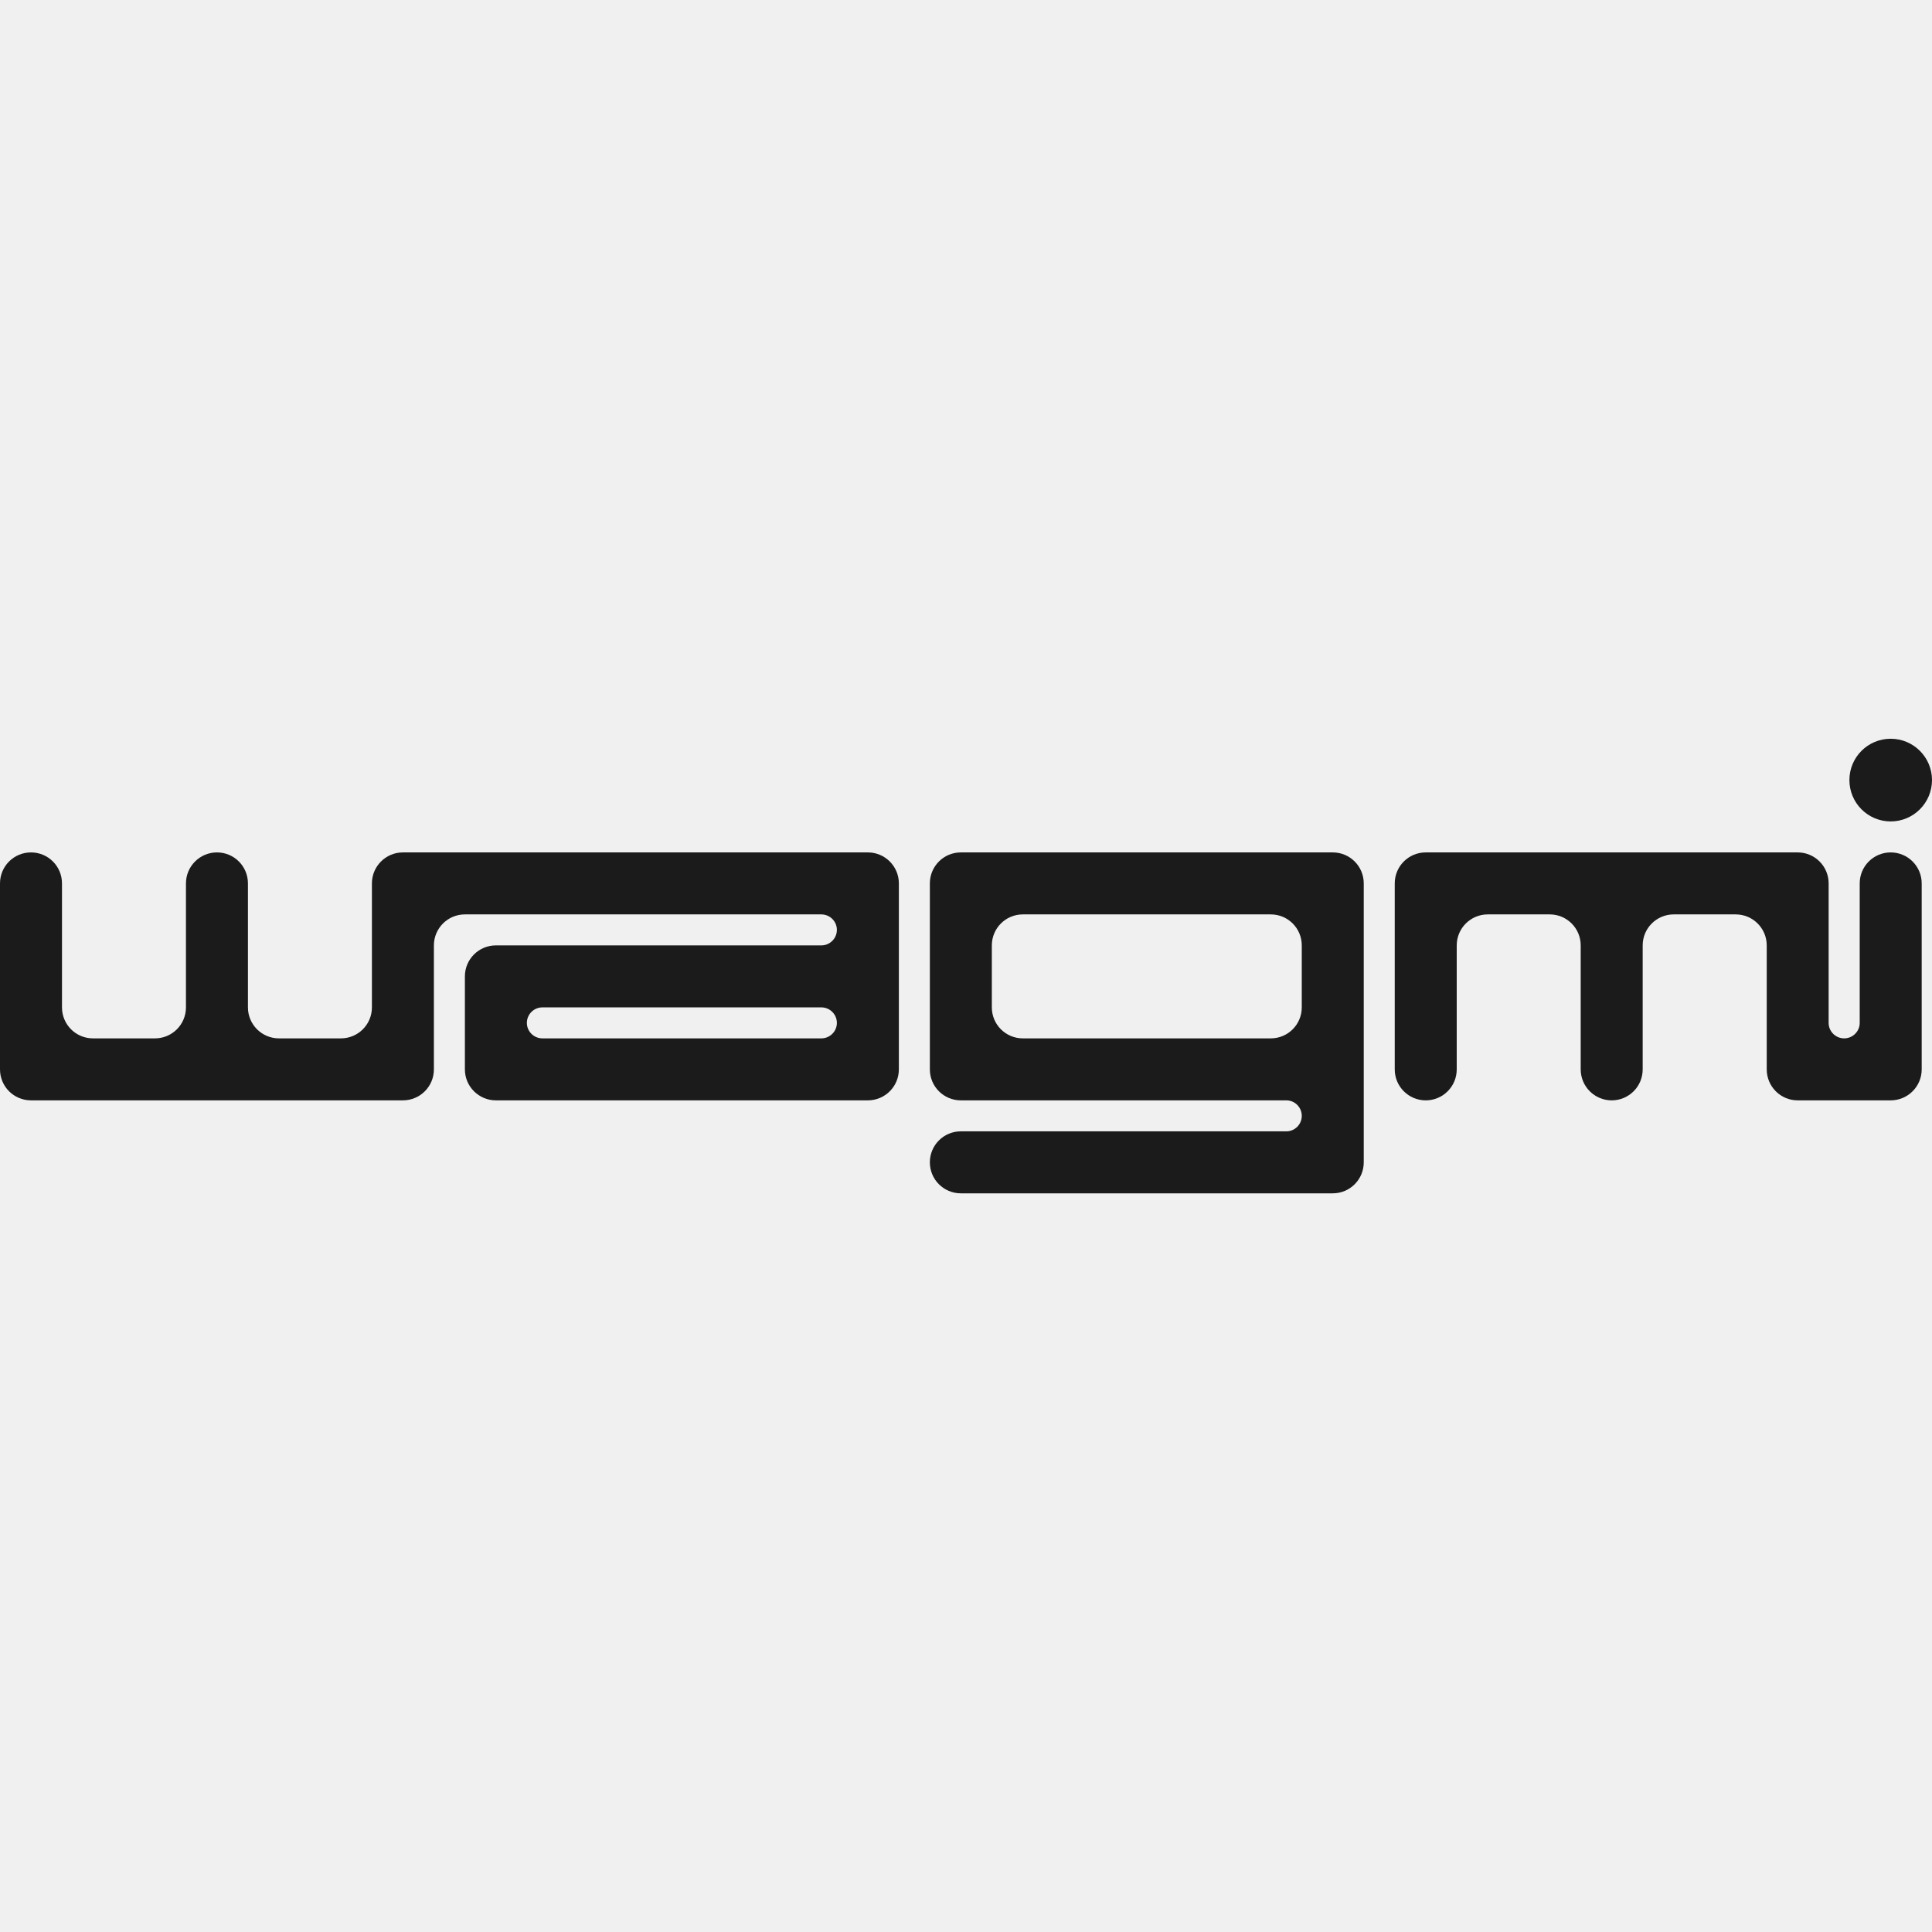
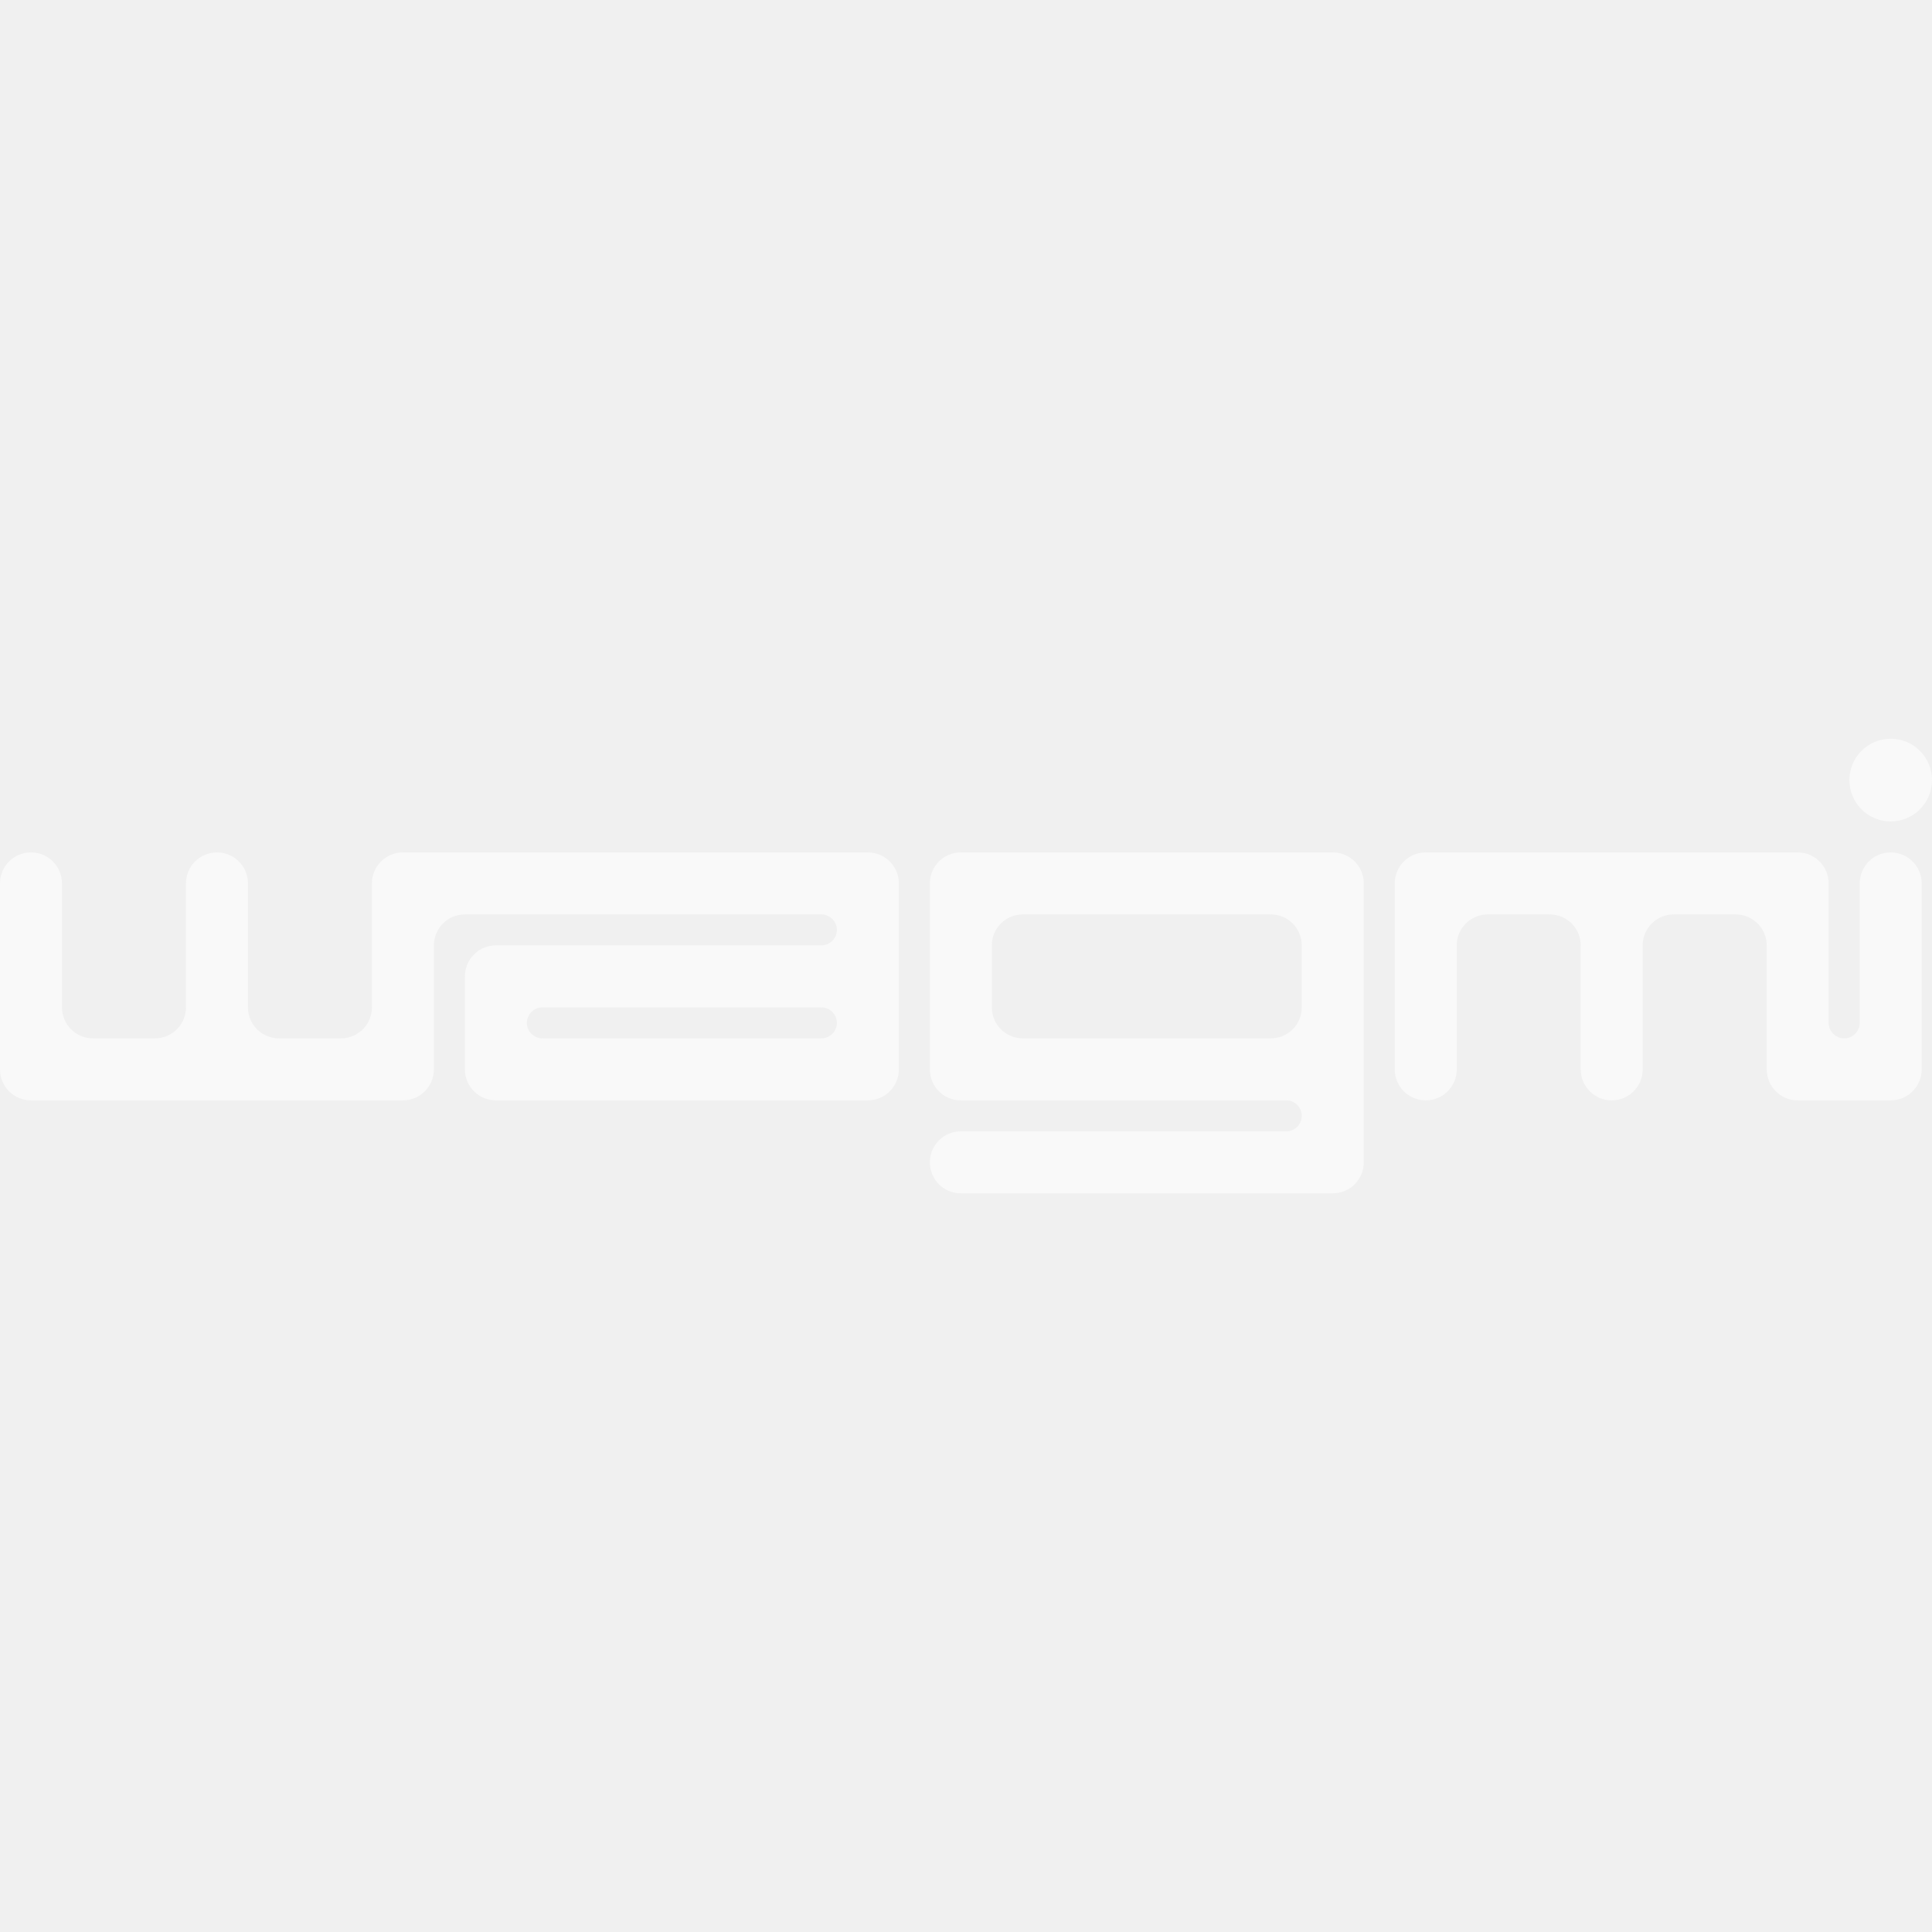
<svg xmlns="http://www.w3.org/2000/svg" width="24" height="24" viewBox="0 0 24 24" fill="none">
  <g clip-path="url(#clip0_248_4300)">
-     <path d="M24 9.69C24 9.974 23.77 10.204 23.487 10.204C23.203 10.204 22.974 9.974 22.974 9.69C22.974 9.407 23.203 9.177 23.487 9.177C23.77 9.177 24 9.407 24 9.69Z" fill="#1B1B1B" />
-     <path d="M17.711 13.669C17.924 13.669 18.096 13.497 18.096 13.284V11.744C18.096 11.531 18.269 11.359 18.481 11.359H19.251C19.464 11.359 19.636 11.531 19.636 11.744V13.284C19.636 13.497 19.809 13.669 20.021 13.669C20.234 13.669 20.406 13.497 20.406 13.284V11.744C20.406 11.531 20.579 11.359 20.791 11.359H21.561C21.774 11.359 21.947 11.531 21.947 11.744V13.284C21.947 13.497 22.119 13.669 22.331 13.669H23.487C23.699 13.669 23.872 13.497 23.872 13.284V10.974C23.872 10.761 23.699 10.589 23.487 10.589C23.274 10.589 23.102 10.761 23.102 10.974V12.707C23.102 12.813 23.015 12.899 22.909 12.899C22.803 12.899 22.716 12.813 22.716 12.707V10.974C22.716 10.761 22.544 10.589 22.331 10.589H17.711C17.498 10.589 17.326 10.761 17.326 10.974V13.284C17.326 13.497 17.498 13.669 17.711 13.669Z" fill="#1B1B1B" />
-     <path fill-rule="evenodd" clip-rule="evenodd" d="M1.155 12.899C0.942 12.899 0.77 12.727 0.77 12.514V10.974C0.77 10.761 0.598 10.589 0.385 10.589C0.172 10.589 0 10.761 0 10.974V13.284C0 13.497 0.172 13.669 0.385 13.669H5.005C5.218 13.669 5.39 13.497 5.39 13.284V11.744C5.39 11.531 5.563 11.359 5.775 11.359H10.203C10.309 11.359 10.396 11.445 10.396 11.551C10.396 11.658 10.309 11.744 10.203 11.744H6.16C5.948 11.744 5.775 11.916 5.775 12.129V13.284C5.775 13.497 5.948 13.669 6.16 13.669H10.781C10.993 13.669 11.166 13.497 11.166 13.284V10.974C11.166 10.761 10.993 10.589 10.781 10.589H5.005C4.793 10.589 4.62 10.761 4.62 10.974V12.514C4.62 12.727 4.448 12.899 4.235 12.899H3.465C3.253 12.899 3.08 12.727 3.08 12.514V10.974C3.08 10.761 2.908 10.589 2.695 10.589C2.483 10.589 2.31 10.761 2.31 10.974V12.514C2.31 12.727 2.138 12.899 1.925 12.899H1.155ZM10.396 12.707C10.396 12.813 10.309 12.899 10.203 12.899H6.738C6.632 12.899 6.545 12.813 6.545 12.707C6.545 12.6 6.632 12.514 6.738 12.514H10.203C10.309 12.514 10.396 12.6 10.396 12.707Z" fill="#1B1B1B" />
-     <path fill-rule="evenodd" clip-rule="evenodd" d="M11.551 13.284C11.551 13.497 11.723 13.669 11.936 13.669H15.979C16.085 13.669 16.171 13.755 16.171 13.862C16.171 13.968 16.085 14.054 15.979 14.054H11.936C11.723 14.054 11.551 14.226 11.551 14.439C11.551 14.652 11.723 14.824 11.936 14.824H16.556C16.769 14.824 16.941 14.652 16.941 14.439V10.974C16.941 10.761 16.769 10.589 16.556 10.589H11.936C11.723 10.589 11.551 10.761 11.551 10.974V13.284ZM12.706 11.359C12.493 11.359 12.321 11.531 12.321 11.744V12.514C12.321 12.727 12.493 12.899 12.706 12.899H15.786C15.999 12.899 16.171 12.727 16.171 12.514V11.744C16.171 11.531 15.999 11.359 15.786 11.359H12.706Z" fill="#1B1B1B" />
+     <path d="M24 9.69C24 9.974 23.77 10.204 23.487 10.204C23.203 10.204 22.974 9.974 22.974 9.69C22.974 9.407 23.203 9.177 23.487 9.177C23.77 9.177 24 9.407 24 9.69Z" fill="#F9F9F9" />
+     <path d="M17.711 13.669C17.924 13.669 18.096 13.497 18.096 13.284V11.744C18.096 11.531 18.269 11.359 18.481 11.359H19.251C19.464 11.359 19.636 11.531 19.636 11.744V13.284C19.636 13.497 19.809 13.669 20.021 13.669C20.234 13.669 20.406 13.497 20.406 13.284V11.744C20.406 11.531 20.579 11.359 20.791 11.359H21.561C21.774 11.359 21.947 11.531 21.947 11.744V13.284C21.947 13.497 22.119 13.669 22.331 13.669H23.487C23.699 13.669 23.872 13.497 23.872 13.284V10.974C23.872 10.761 23.699 10.589 23.487 10.589C23.274 10.589 23.102 10.761 23.102 10.974V12.707C23.102 12.813 23.015 12.899 22.909 12.899C22.803 12.899 22.716 12.813 22.716 12.707V10.974C22.716 10.761 22.544 10.589 22.331 10.589H17.711C17.498 10.589 17.326 10.761 17.326 10.974V13.284C17.326 13.497 17.498 13.669 17.711 13.669Z" fill="#F9F9F9" />
+     <path fill-rule="evenodd" clip-rule="evenodd" d="M1.155 12.899C0.942 12.899 0.77 12.727 0.77 12.514V10.974C0.77 10.761 0.598 10.589 0.385 10.589C0.172 10.589 0 10.761 0 10.974V13.284C0 13.497 0.172 13.669 0.385 13.669H5.005C5.218 13.669 5.39 13.497 5.39 13.284V11.744C5.39 11.531 5.563 11.359 5.775 11.359H10.203C10.309 11.359 10.396 11.445 10.396 11.551C10.396 11.658 10.309 11.744 10.203 11.744H6.16C5.948 11.744 5.775 11.916 5.775 12.129V13.284C5.775 13.497 5.948 13.669 6.16 13.669H10.781C10.993 13.669 11.166 13.497 11.166 13.284V10.974C11.166 10.761 10.993 10.589 10.781 10.589H5.005C4.793 10.589 4.62 10.761 4.62 10.974V12.514C4.62 12.727 4.448 12.899 4.235 12.899H3.465C3.253 12.899 3.08 12.727 3.08 12.514V10.974C3.08 10.761 2.908 10.589 2.695 10.589C2.483 10.589 2.31 10.761 2.31 10.974V12.514C2.31 12.727 2.138 12.899 1.925 12.899H1.155ZM10.396 12.707C10.396 12.813 10.309 12.899 10.203 12.899H6.738C6.632 12.899 6.545 12.813 6.545 12.707C6.545 12.6 6.632 12.514 6.738 12.514H10.203C10.309 12.514 10.396 12.6 10.396 12.707Z" fill="#F9F9F9" />
+     <path fill-rule="evenodd" clip-rule="evenodd" d="M11.551 13.284C11.551 13.497 11.723 13.669 11.936 13.669H15.979C16.085 13.669 16.171 13.755 16.171 13.862C16.171 13.968 16.085 14.054 15.979 14.054H11.936C11.723 14.054 11.551 14.226 11.551 14.439C11.551 14.652 11.723 14.824 11.936 14.824H16.556C16.769 14.824 16.941 14.652 16.941 14.439V10.974C16.941 10.761 16.769 10.589 16.556 10.589H11.936C11.723 10.589 11.551 10.761 11.551 10.974V13.284ZM12.706 11.359C12.493 11.359 12.321 11.531 12.321 11.744V12.514C12.321 12.727 12.493 12.899 12.706 12.899H15.786C15.999 12.899 16.171 12.727 16.171 12.514V11.744C16.171 11.531 15.999 11.359 15.786 11.359H12.706Z" fill="#F9F9F9" />
  </g>
  <defs>
    <clipPath id="clip0_248_4300">
      <rect width="24" height="5.647" fill="white" transform="translate(0 9.17676)" />
    </clipPath>
  </defs>
</svg>
